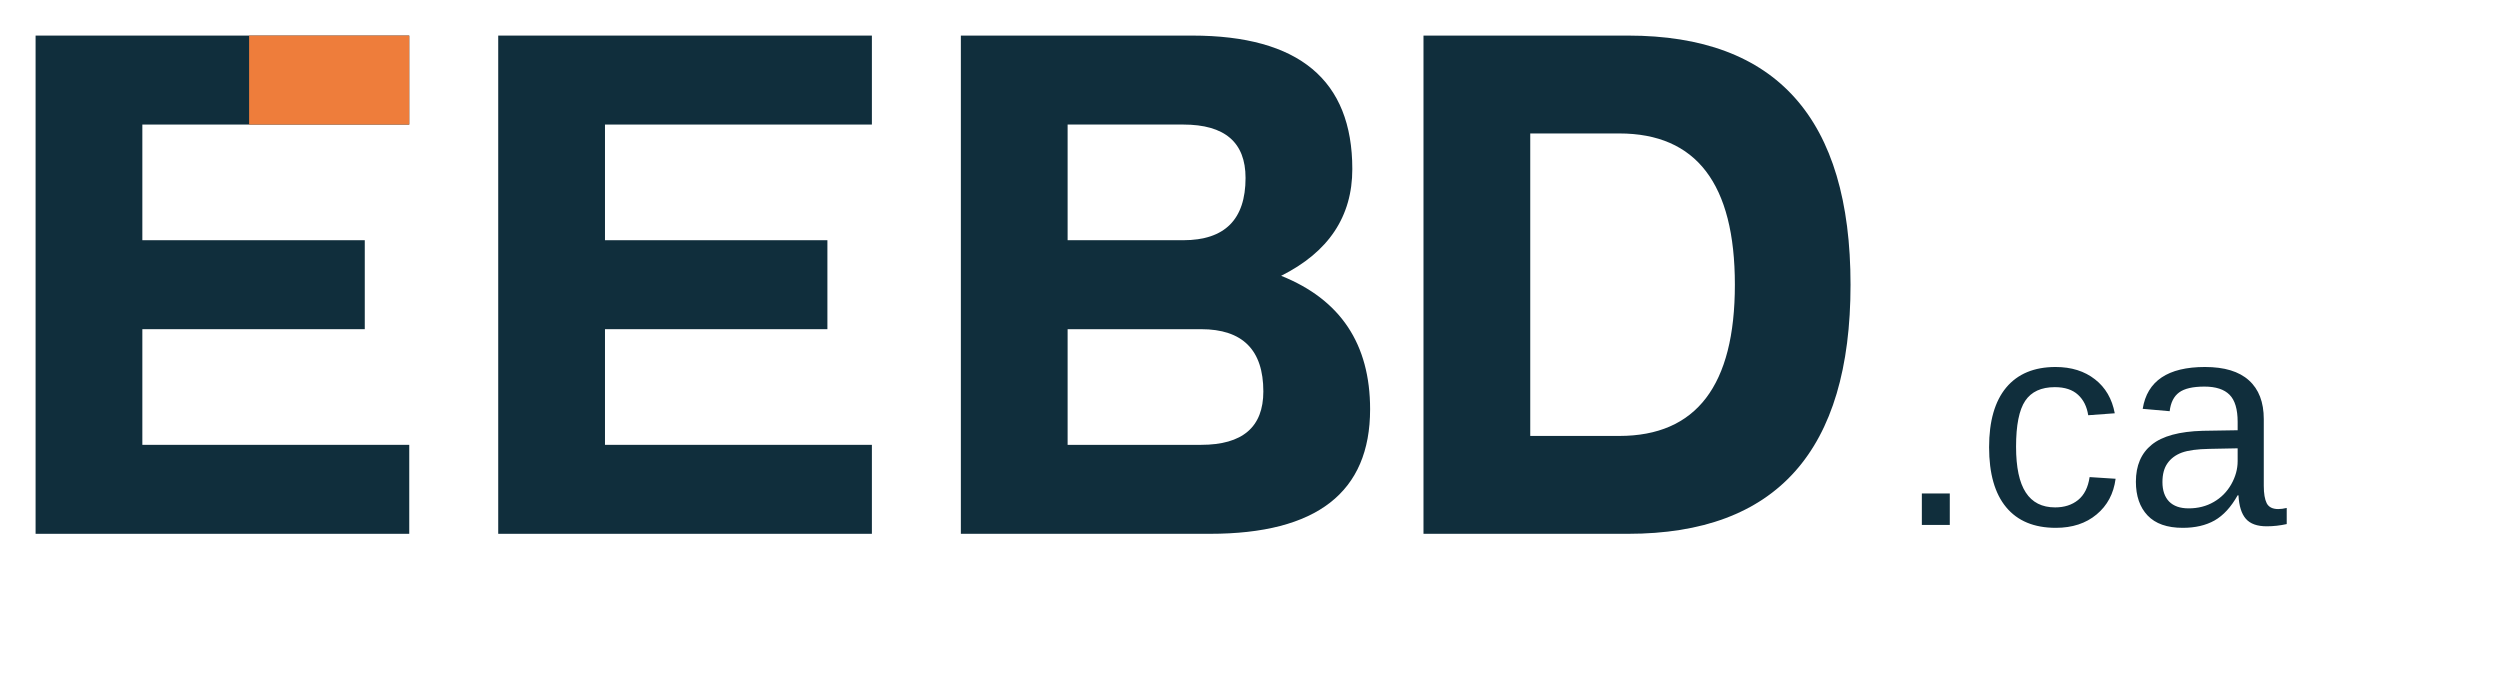
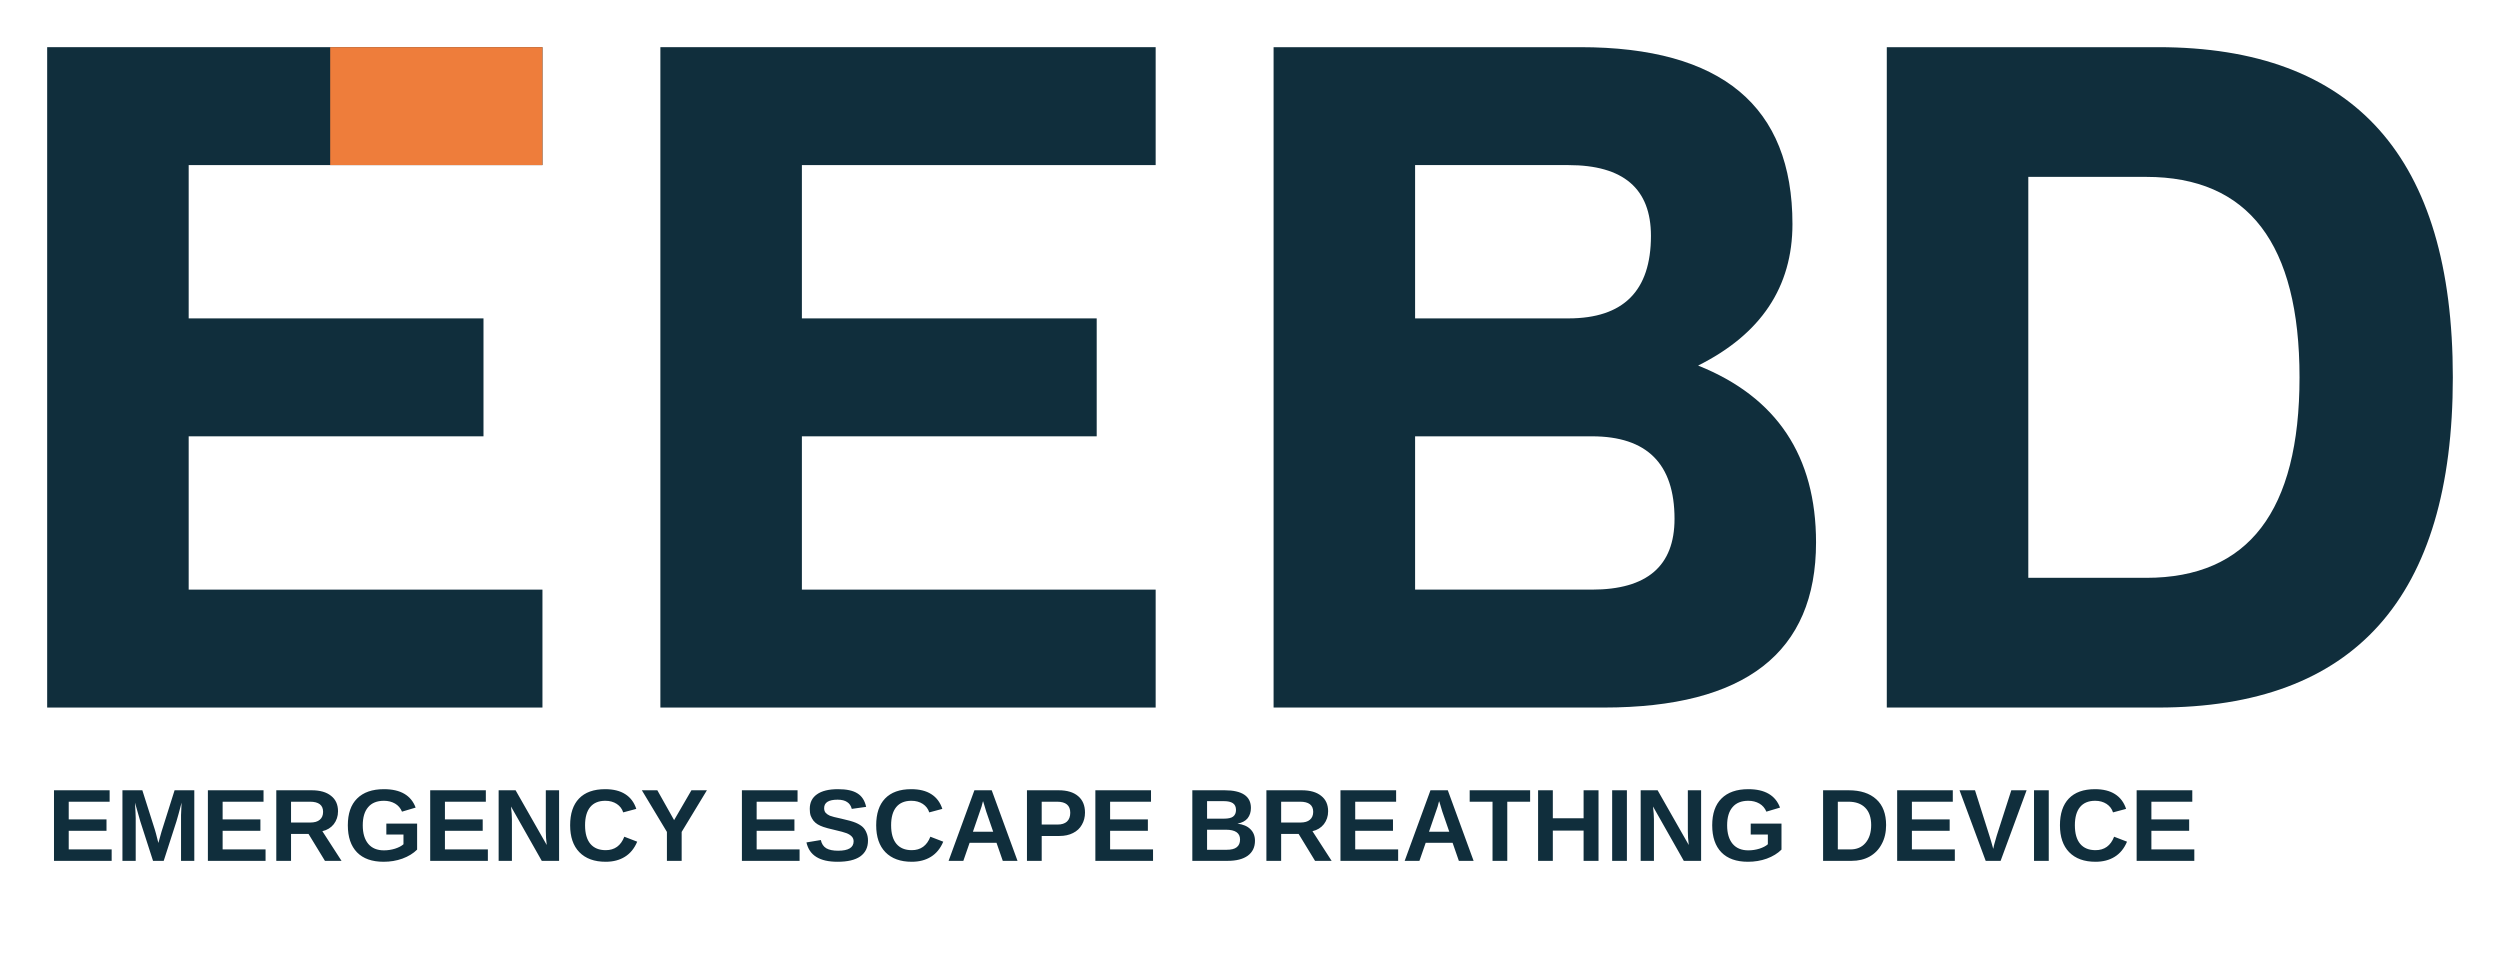
- <svg xmlns="http://www.w3.org/2000/svg" viewBox="0 0 281 76" role="img">
+ <svg xmlns="http://www.w3.org/2000/svg" viewBox="0 0 212 81" role="img">
  <g fill="#102e3c" fill-rule="evenodd" transform="translate(4 4)">
    <path d="M0 0H42V10H12V23H37V33H12V46H42V56H0Z" transform="translate(0 0)" />
    <path d="M0 0H42V10H12V23H37V33H12V46H42V56H0Z" transform="translate(52 0)" />
    <path d="M0 0H26Q44 0 44 15Q44 23 36 27Q46 31 46 42Q46 56 28 56H0ZM12 10V23H25Q32 23 32 16Q32 10 25 10ZM12 33V46H27Q34 46 34 40Q34 33 27 33Z" transform="translate(104 0)" />
    <path d="M0 0H23Q48 0 48 28Q48 56 23 56H0ZM12 11V45H22Q35 45 35 28Q35 11 22 11Z" transform="translate(156 0)" />
  </g>
  <path fill="#ee7d3b" d="M28 4H46V14H28Z" />
-   <text x="213" y="59" fill="#102e3c" font-family="Arial, sans-serif" font-size="33" font-weight="400">.ca</text>
+   <text x="4" y="73" fill="#102e3c" font-family="Arial, sans-serif" font-size="8.7" font-weight="600" textLength="204" lengthAdjust="spacingAndGlyphs">EMERGENCY ESCAPE BREATHING DEVICE</text>
</svg>
